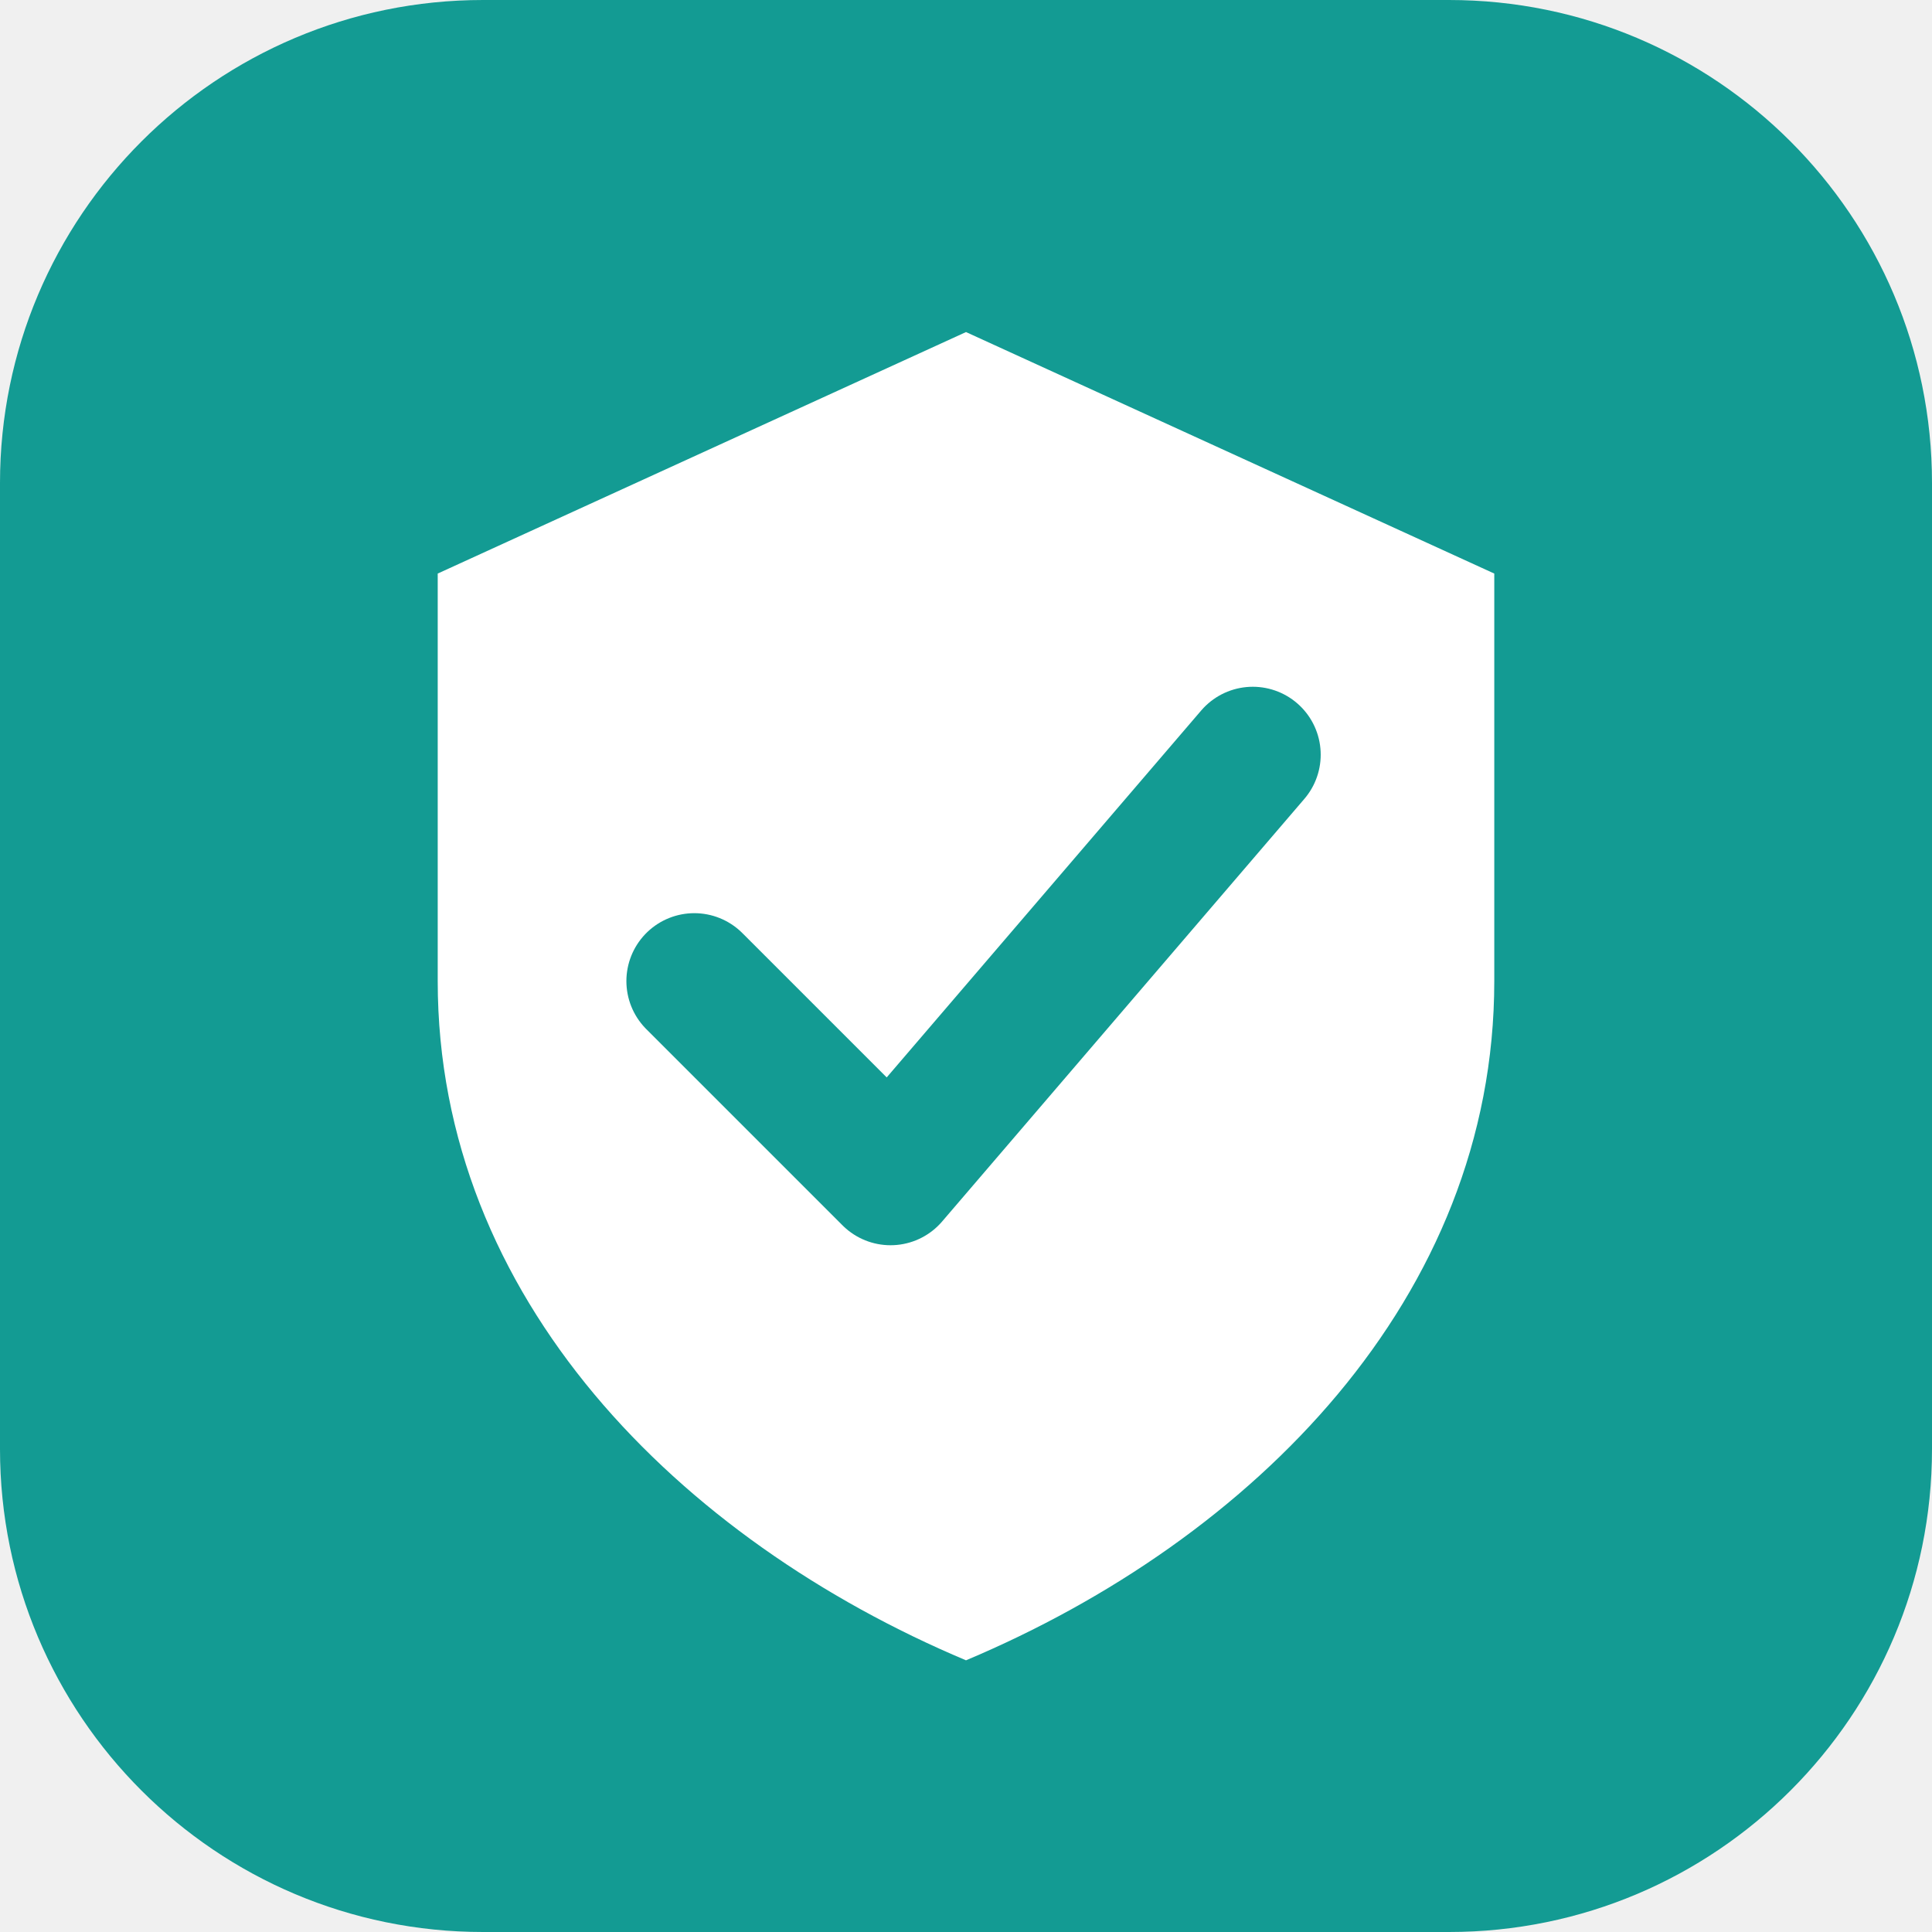
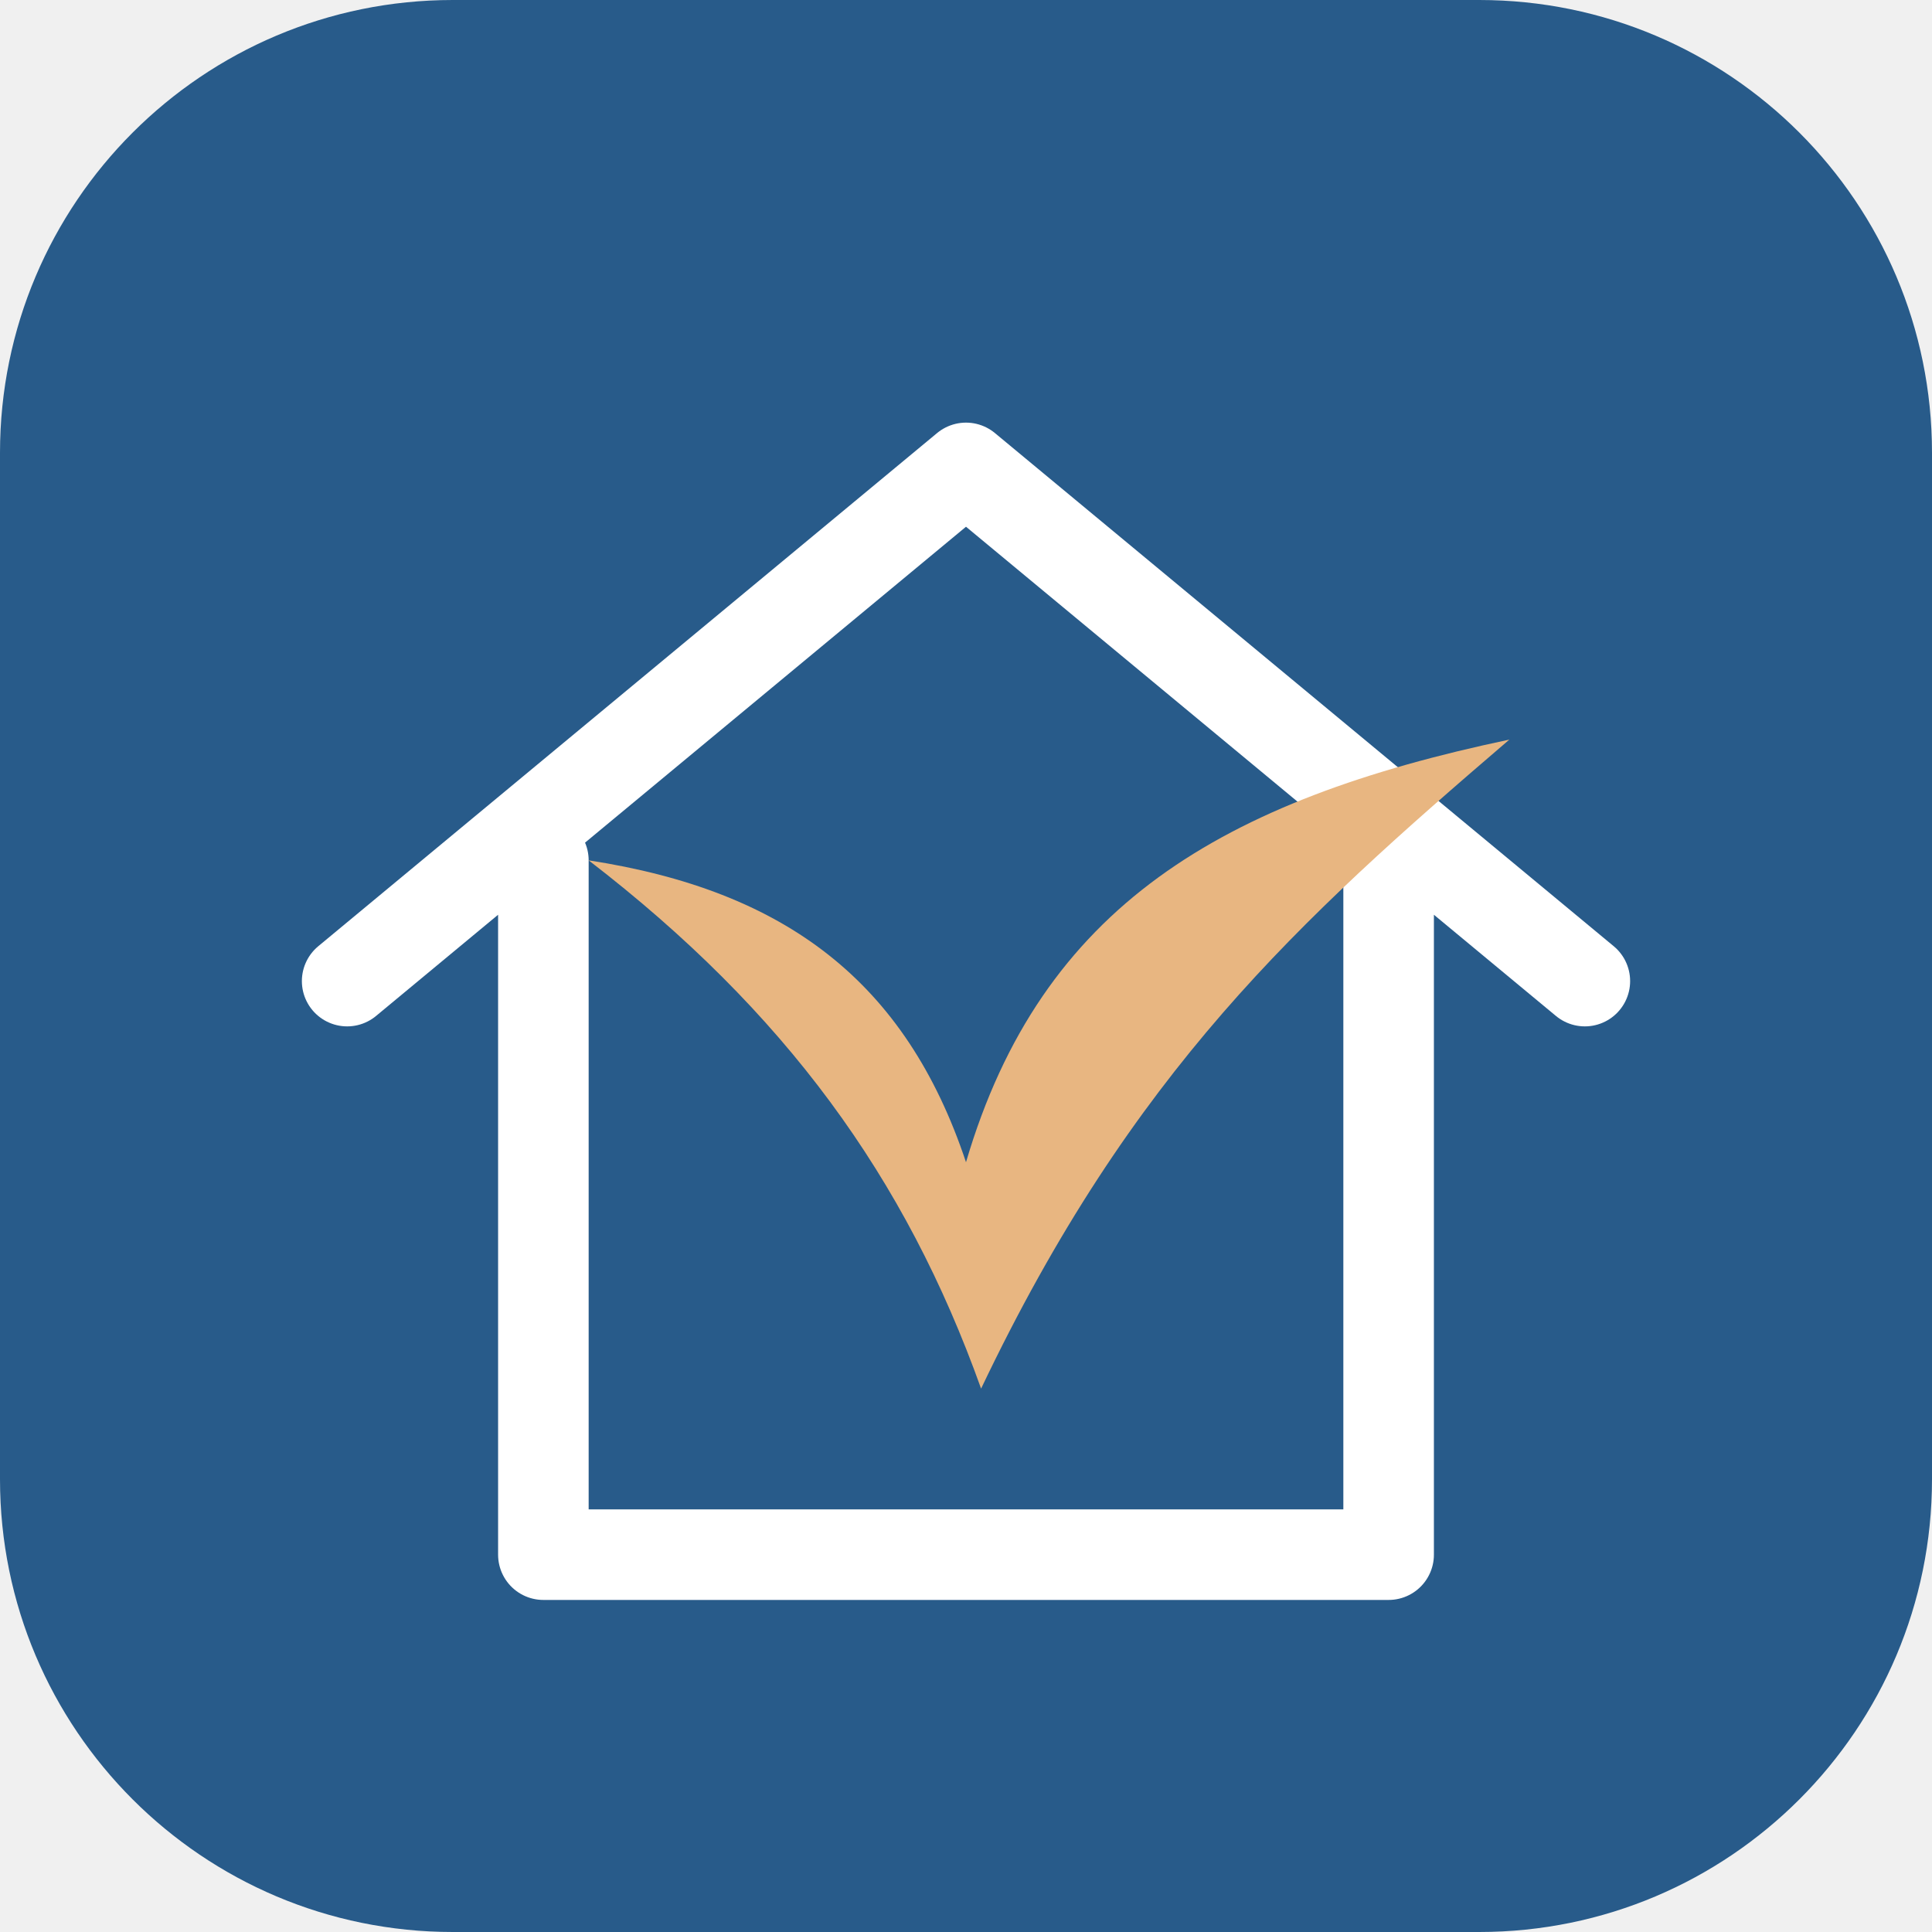
<svg xmlns="http://www.w3.org/2000/svg" width="128" height="128" viewBox="0 0 128 128">
-   <rect width="128" height="128" rx="32" fill="#139B93" />
-   <path d="M64 22L99 38V65C99 86 83 102 64 110C45 102 29 86 29 65V38Z" fill="white" />
-   <path d="M46 65L59 78L83 50" fill="none" stroke="#139B93" stroke-width="9" stroke-linecap="round" stroke-linejoin="round" />
+   <rect width="128" height="128" rx="30" fill="#285B8A" />
+   <path d="M23 65 64 31l41 34M36 57v46h56V57" fill="none" stroke="#FFFFFF" stroke-width="6" stroke-linecap="round" stroke-linejoin="round" />
+   <path d="M39 57c13 2 21 8 25 20 5-17 17-24 36-28-14 12-25 22-35 43-5-14-13-25-26-35Z" fill="#E8B681" />
</svg>
